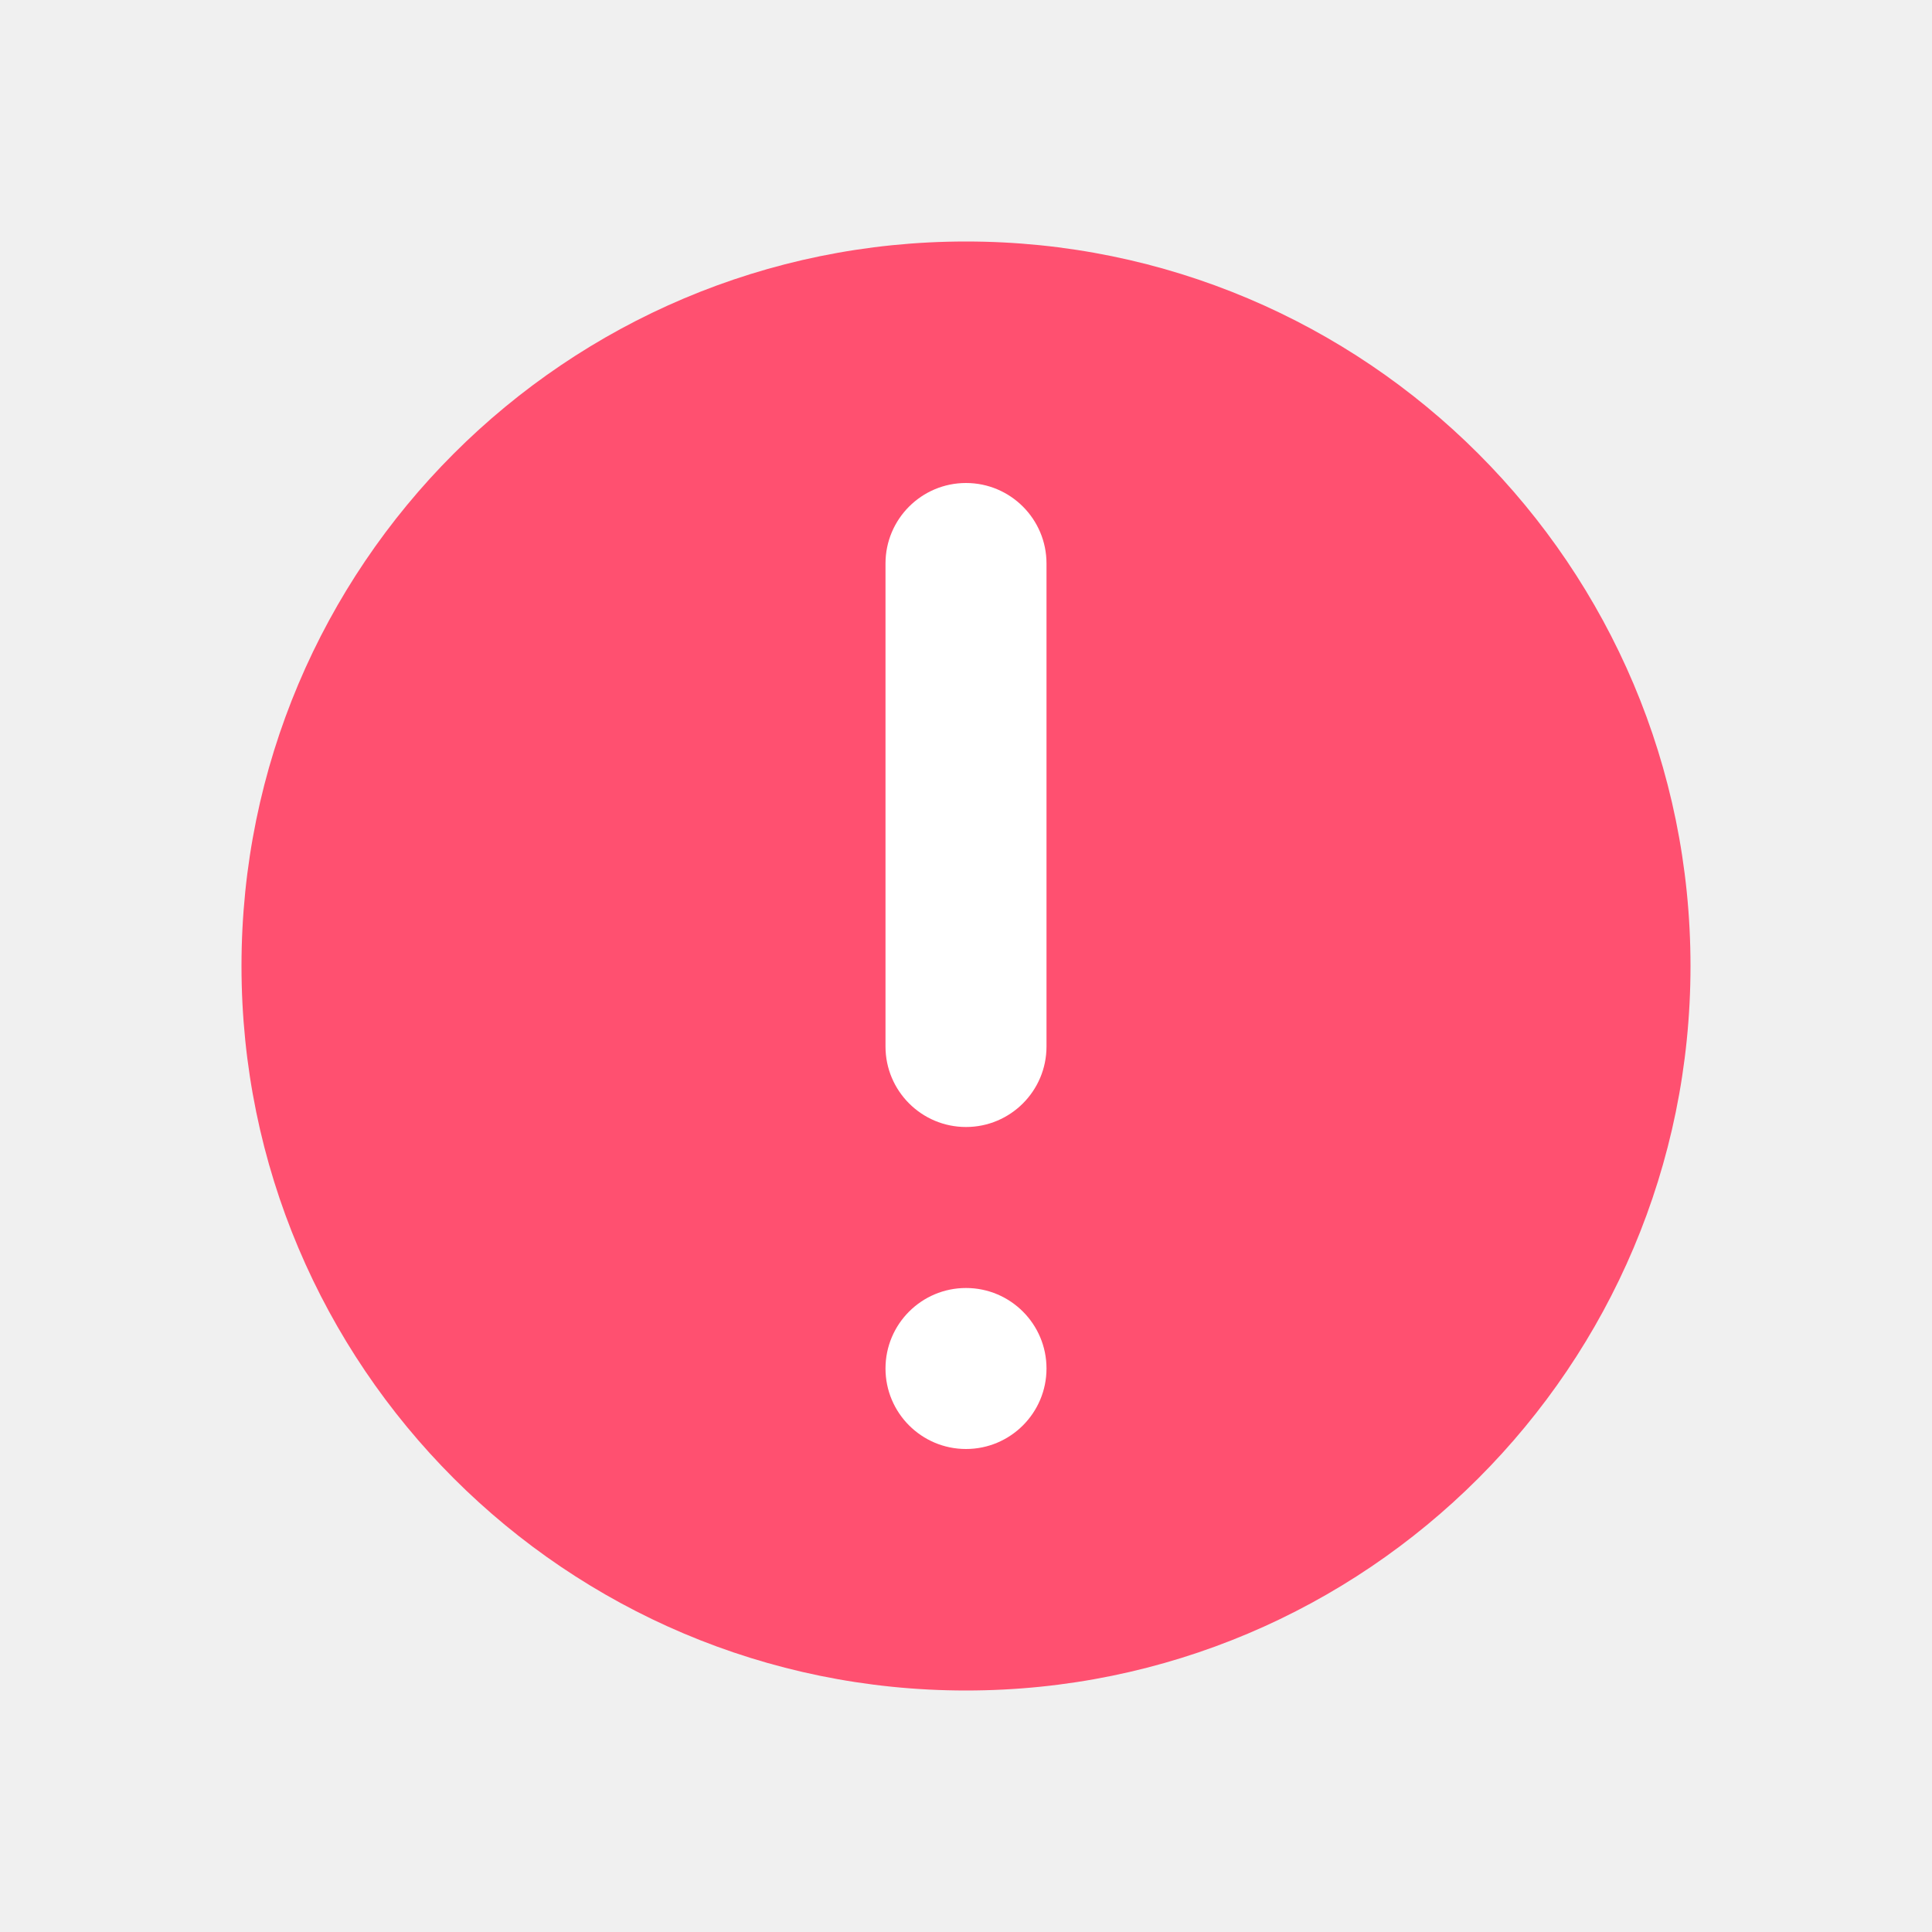
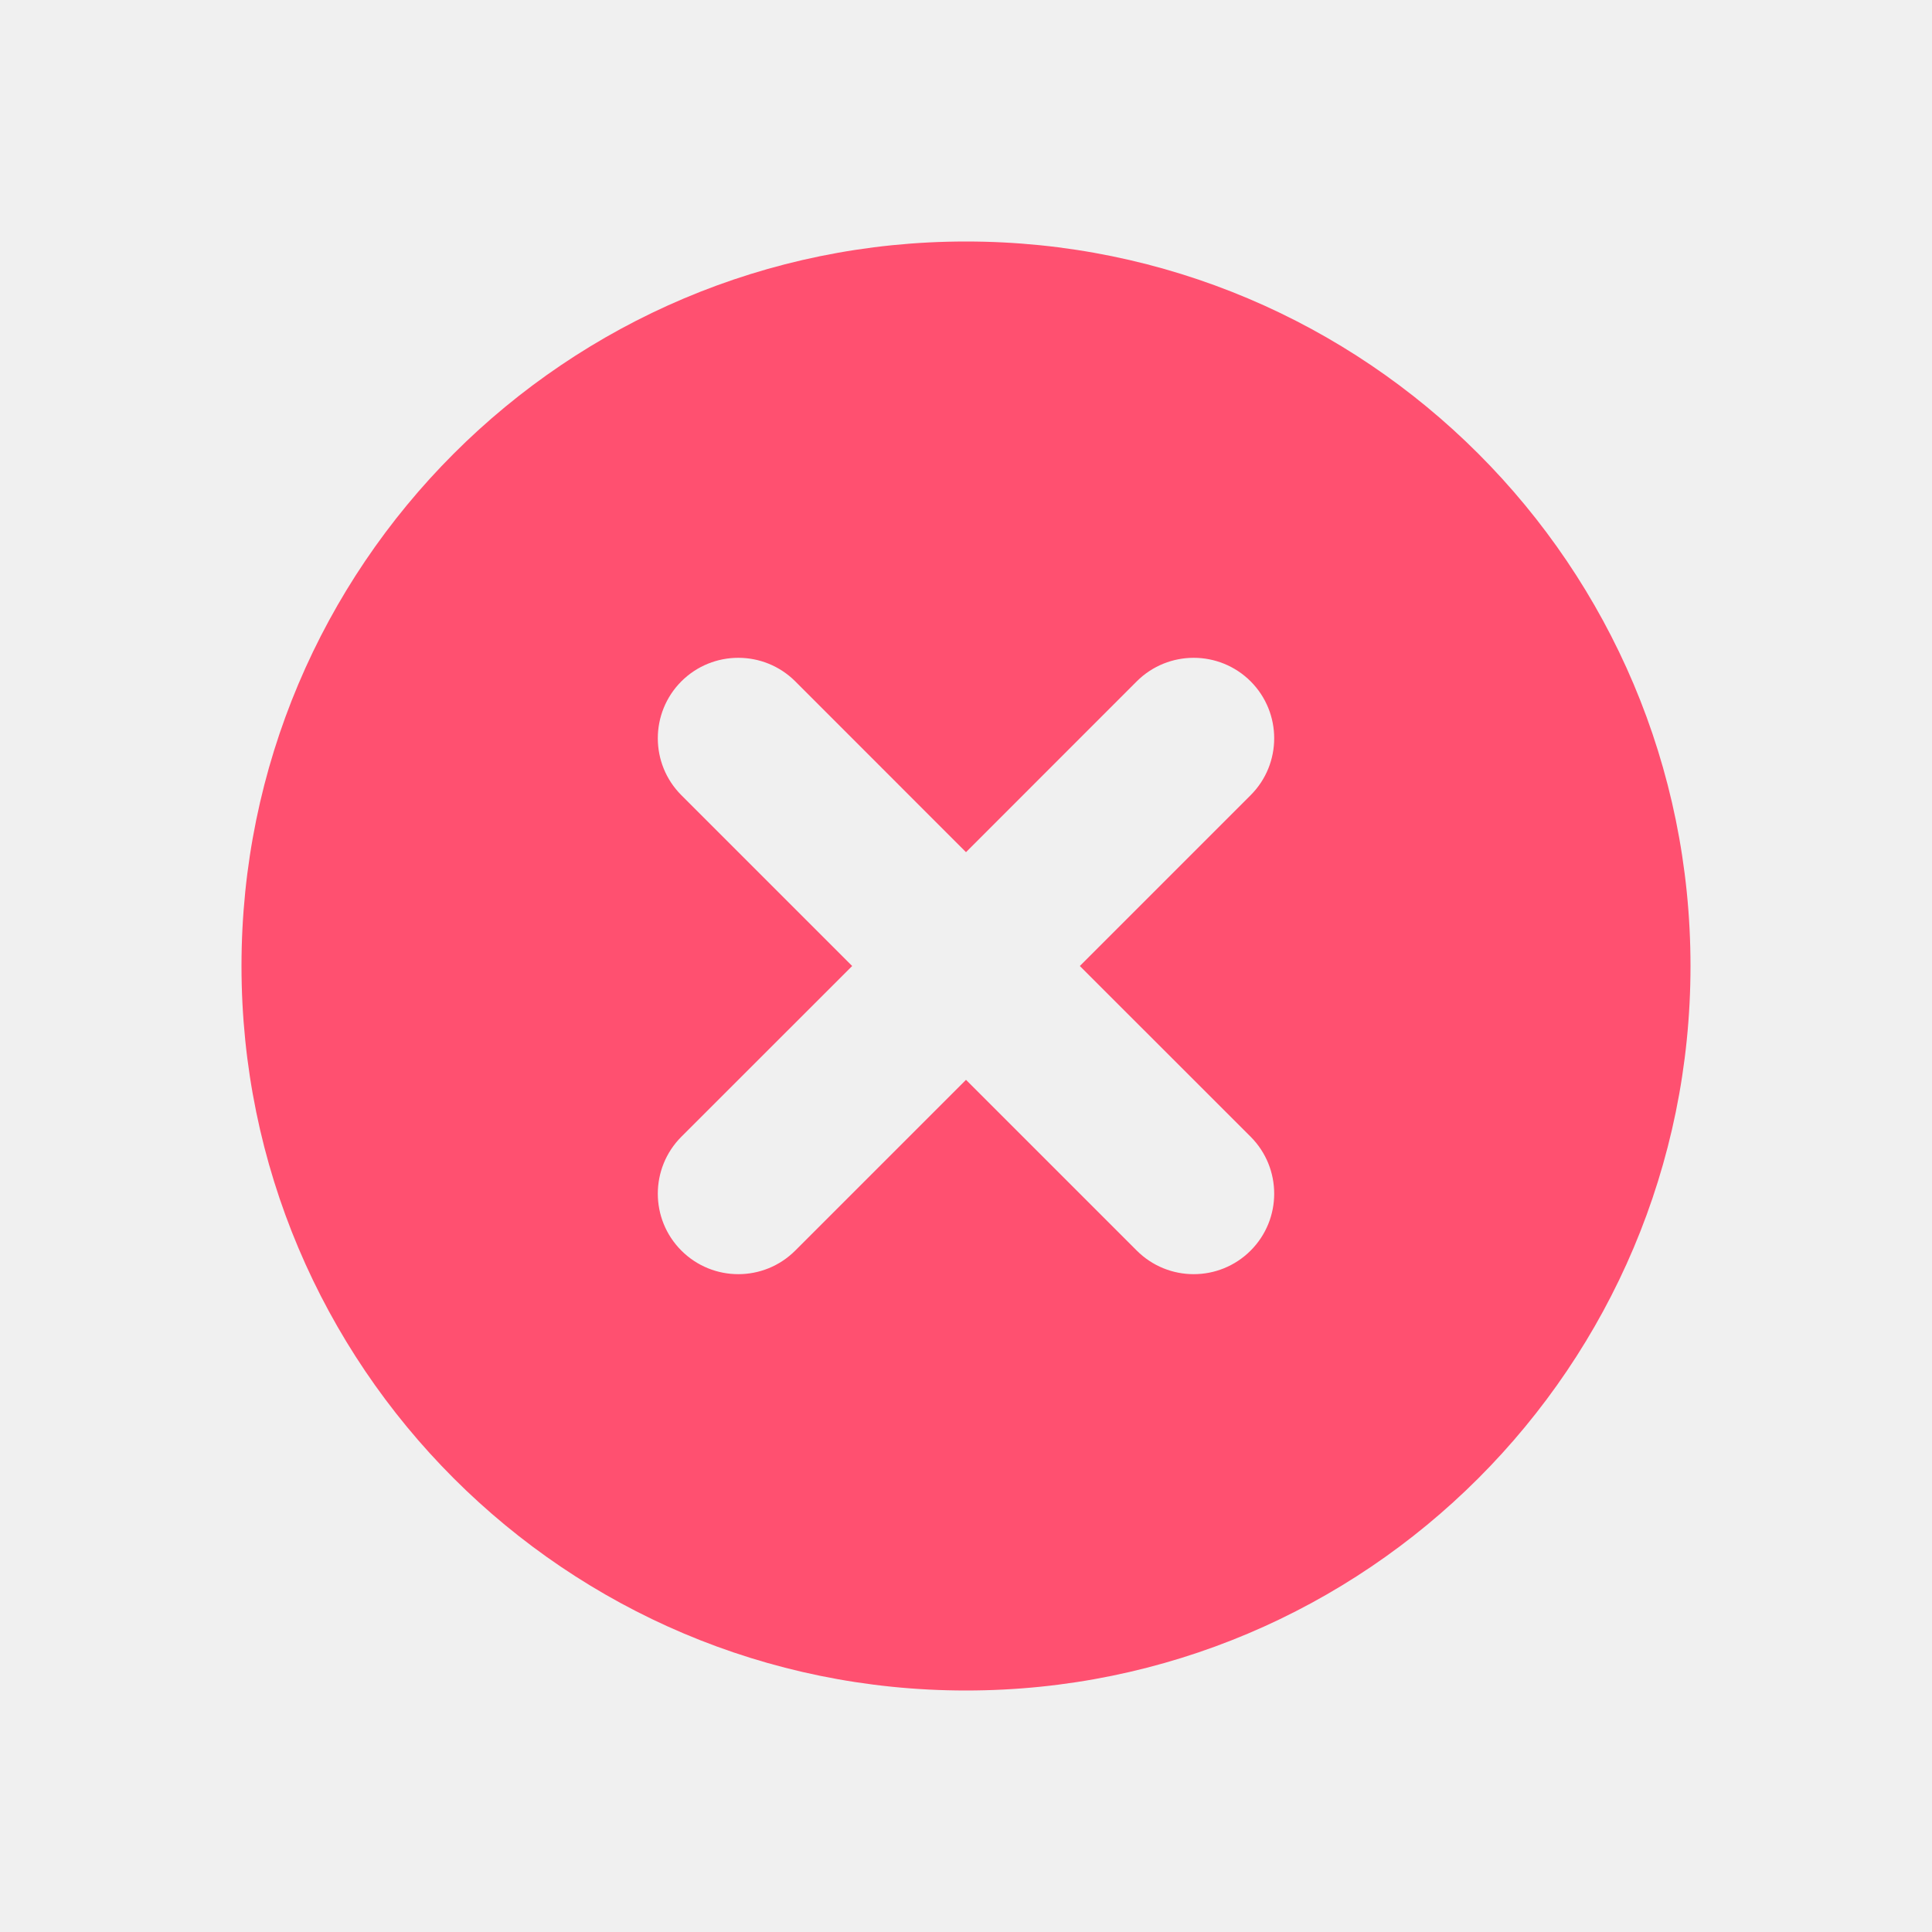
<svg xmlns="http://www.w3.org/2000/svg" width="24" height="24" viewBox="0 0 24 24" fill="none">
-   <path d="M21 12C21 16.971 16.971 21 12 21C7.029 21 3 16.971 3 12C3 7.029 7.029 3 12 3C16.971 3 21 7.029 21 12Z" fill="#FF5070" />
-   <path fill-rule="evenodd" clip-rule="evenodd" d="M13 13C13 13.552 12.552 14 12 14C11.448 14 11 13.552 11 13V7C11 6.448 11.448 6 12 6C12.552 6 13 6.448 13 7L13 13ZM12 18C12.552 18 13 17.552 13 17C13 16.448 12.552 16 12 16C11.448 16 11 16.448 11 17C11 17.552 11.448 18 12 18Z" fill="white" />
+   <path fill-rule="evenodd" clip-rule="evenodd" d="M12 21C16.971 21 21 16.971 21 12C21 7.029 16.971 3 12 3C7.029 3 3 7.029 3 12C3 16.971 7.029 21 12 21ZM15.536 8.464C15.926 8.855 15.926 9.488 15.536 9.878L13.414 12L15.536 14.121C15.926 14.512 15.926 15.145 15.536 15.535C15.145 15.926 14.512 15.926 14.121 15.535L12 13.414L9.879 15.535C9.488 15.926 8.855 15.926 8.464 15.535C8.074 15.145 8.074 14.512 8.464 14.121L10.586 12L8.464 9.878C8.074 9.488 8.074 8.855 8.464 8.464C8.855 8.074 9.488 8.074 9.879 8.464L12 10.586L14.121 8.464C14.512 8.074 15.145 8.074 15.536 8.464Z" fill="#FF5070" />
</svg>
